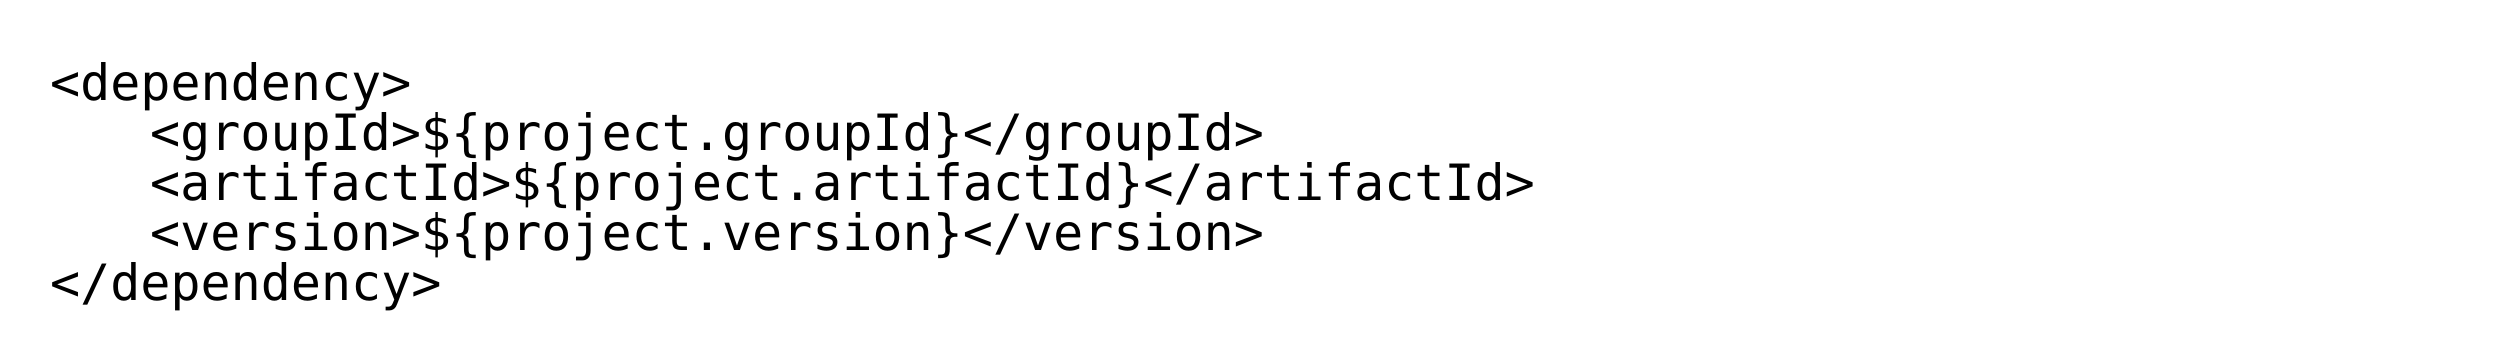
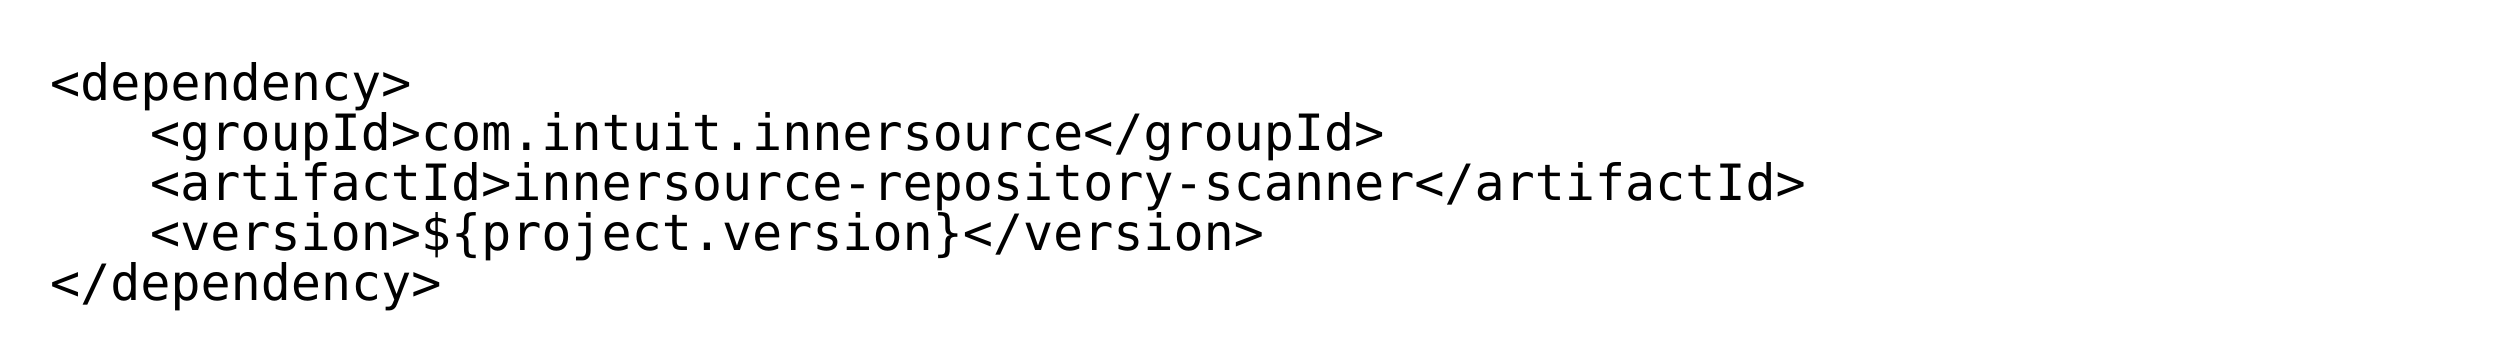
<svg xmlns="http://www.w3.org/2000/svg" xml:lang="en-GB" width="50em" height="7em">
  <style>
        svg {
            font-family: monospace;
            font-size: medium;
        }
    </style>
  <text x="0" y="1em">
    <tspan x="1em" dy="1em">&lt;dependency&gt;</tspan>
-     <tspan x="3em" dy="1em">&lt;groupId&gt;${project.groupId}&lt;/groupId&gt;</tspan>
-     <tspan x="3em" dy="1em">&lt;artifactId&gt;${project.artifactId}&lt;/artifactId&gt;</tspan>
+     <tspan x="3em" dy="1em">&lt;groupId&gt;com.intuit.innersource&lt;/groupId&gt;</tspan>
+     <tspan x="3em" dy="1em">&lt;artifactId&gt;innersource-repository-scanner&lt;/artifactId&gt;</tspan>
    <tspan x="3em" dy="1em">&lt;version&gt;${project.version}&lt;/version&gt;</tspan>
    <tspan x="1em" dy="1em">&lt;/dependency&gt;</tspan>
  </text>
</svg>
